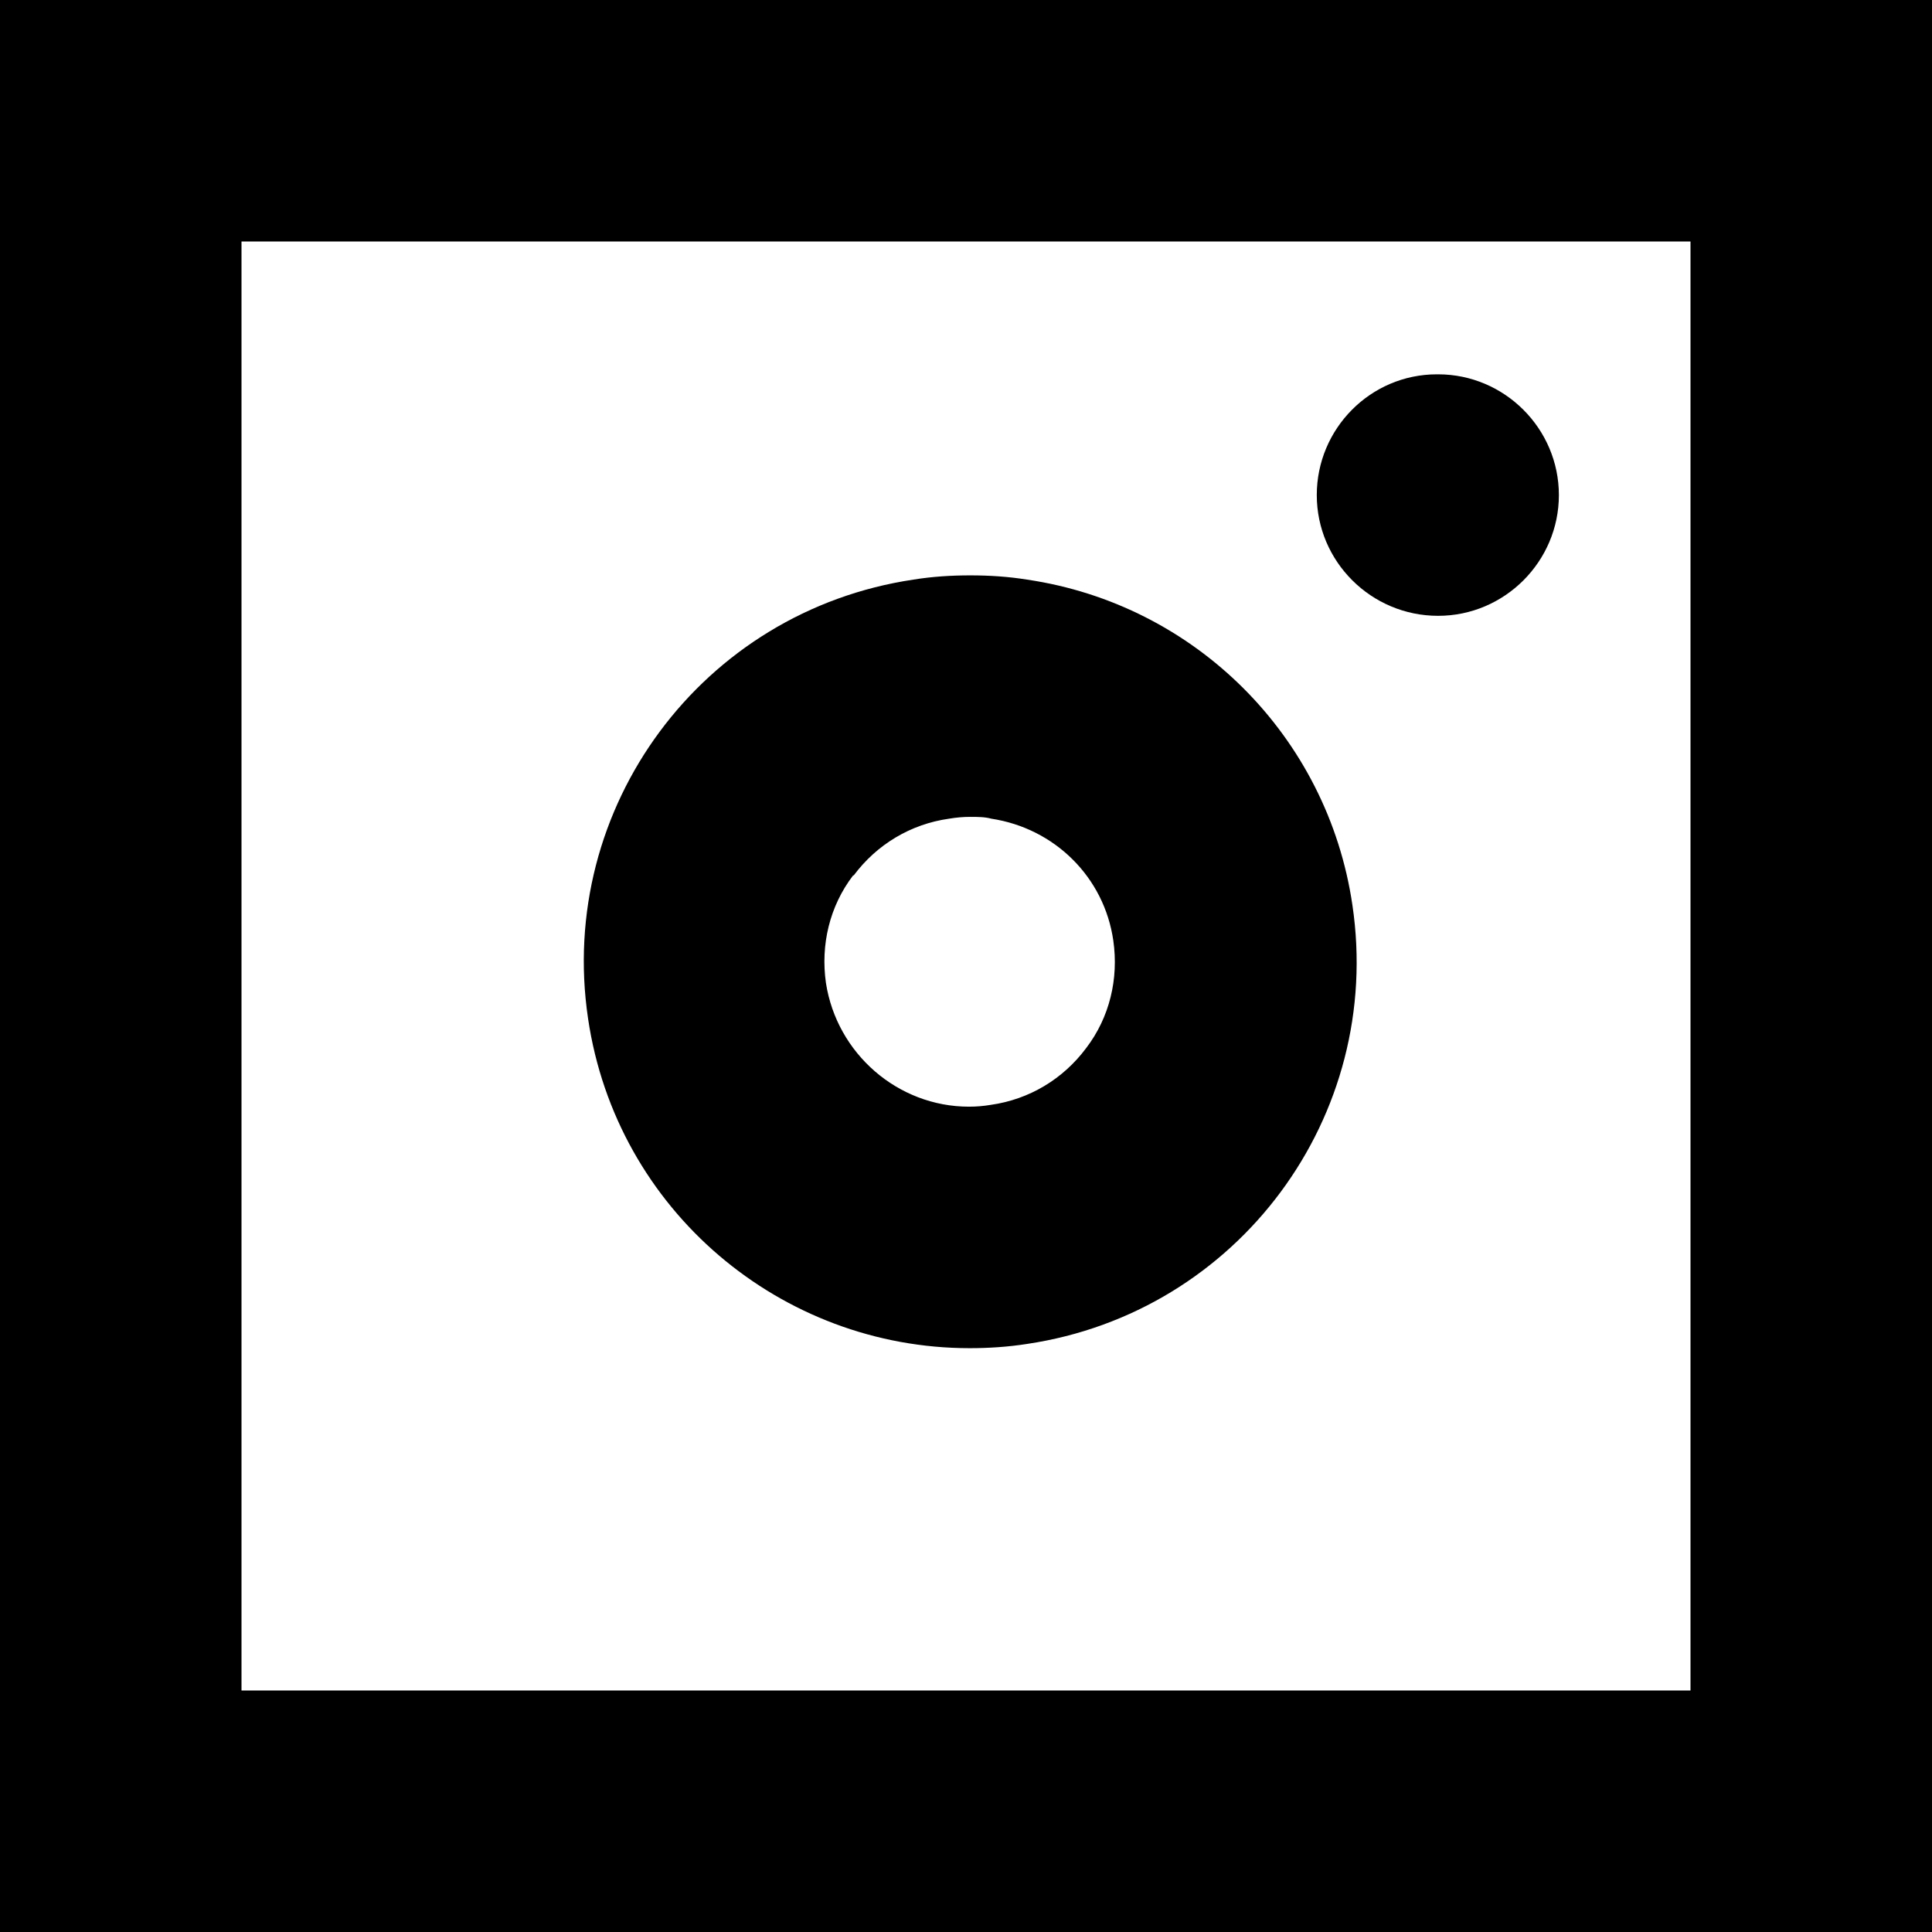
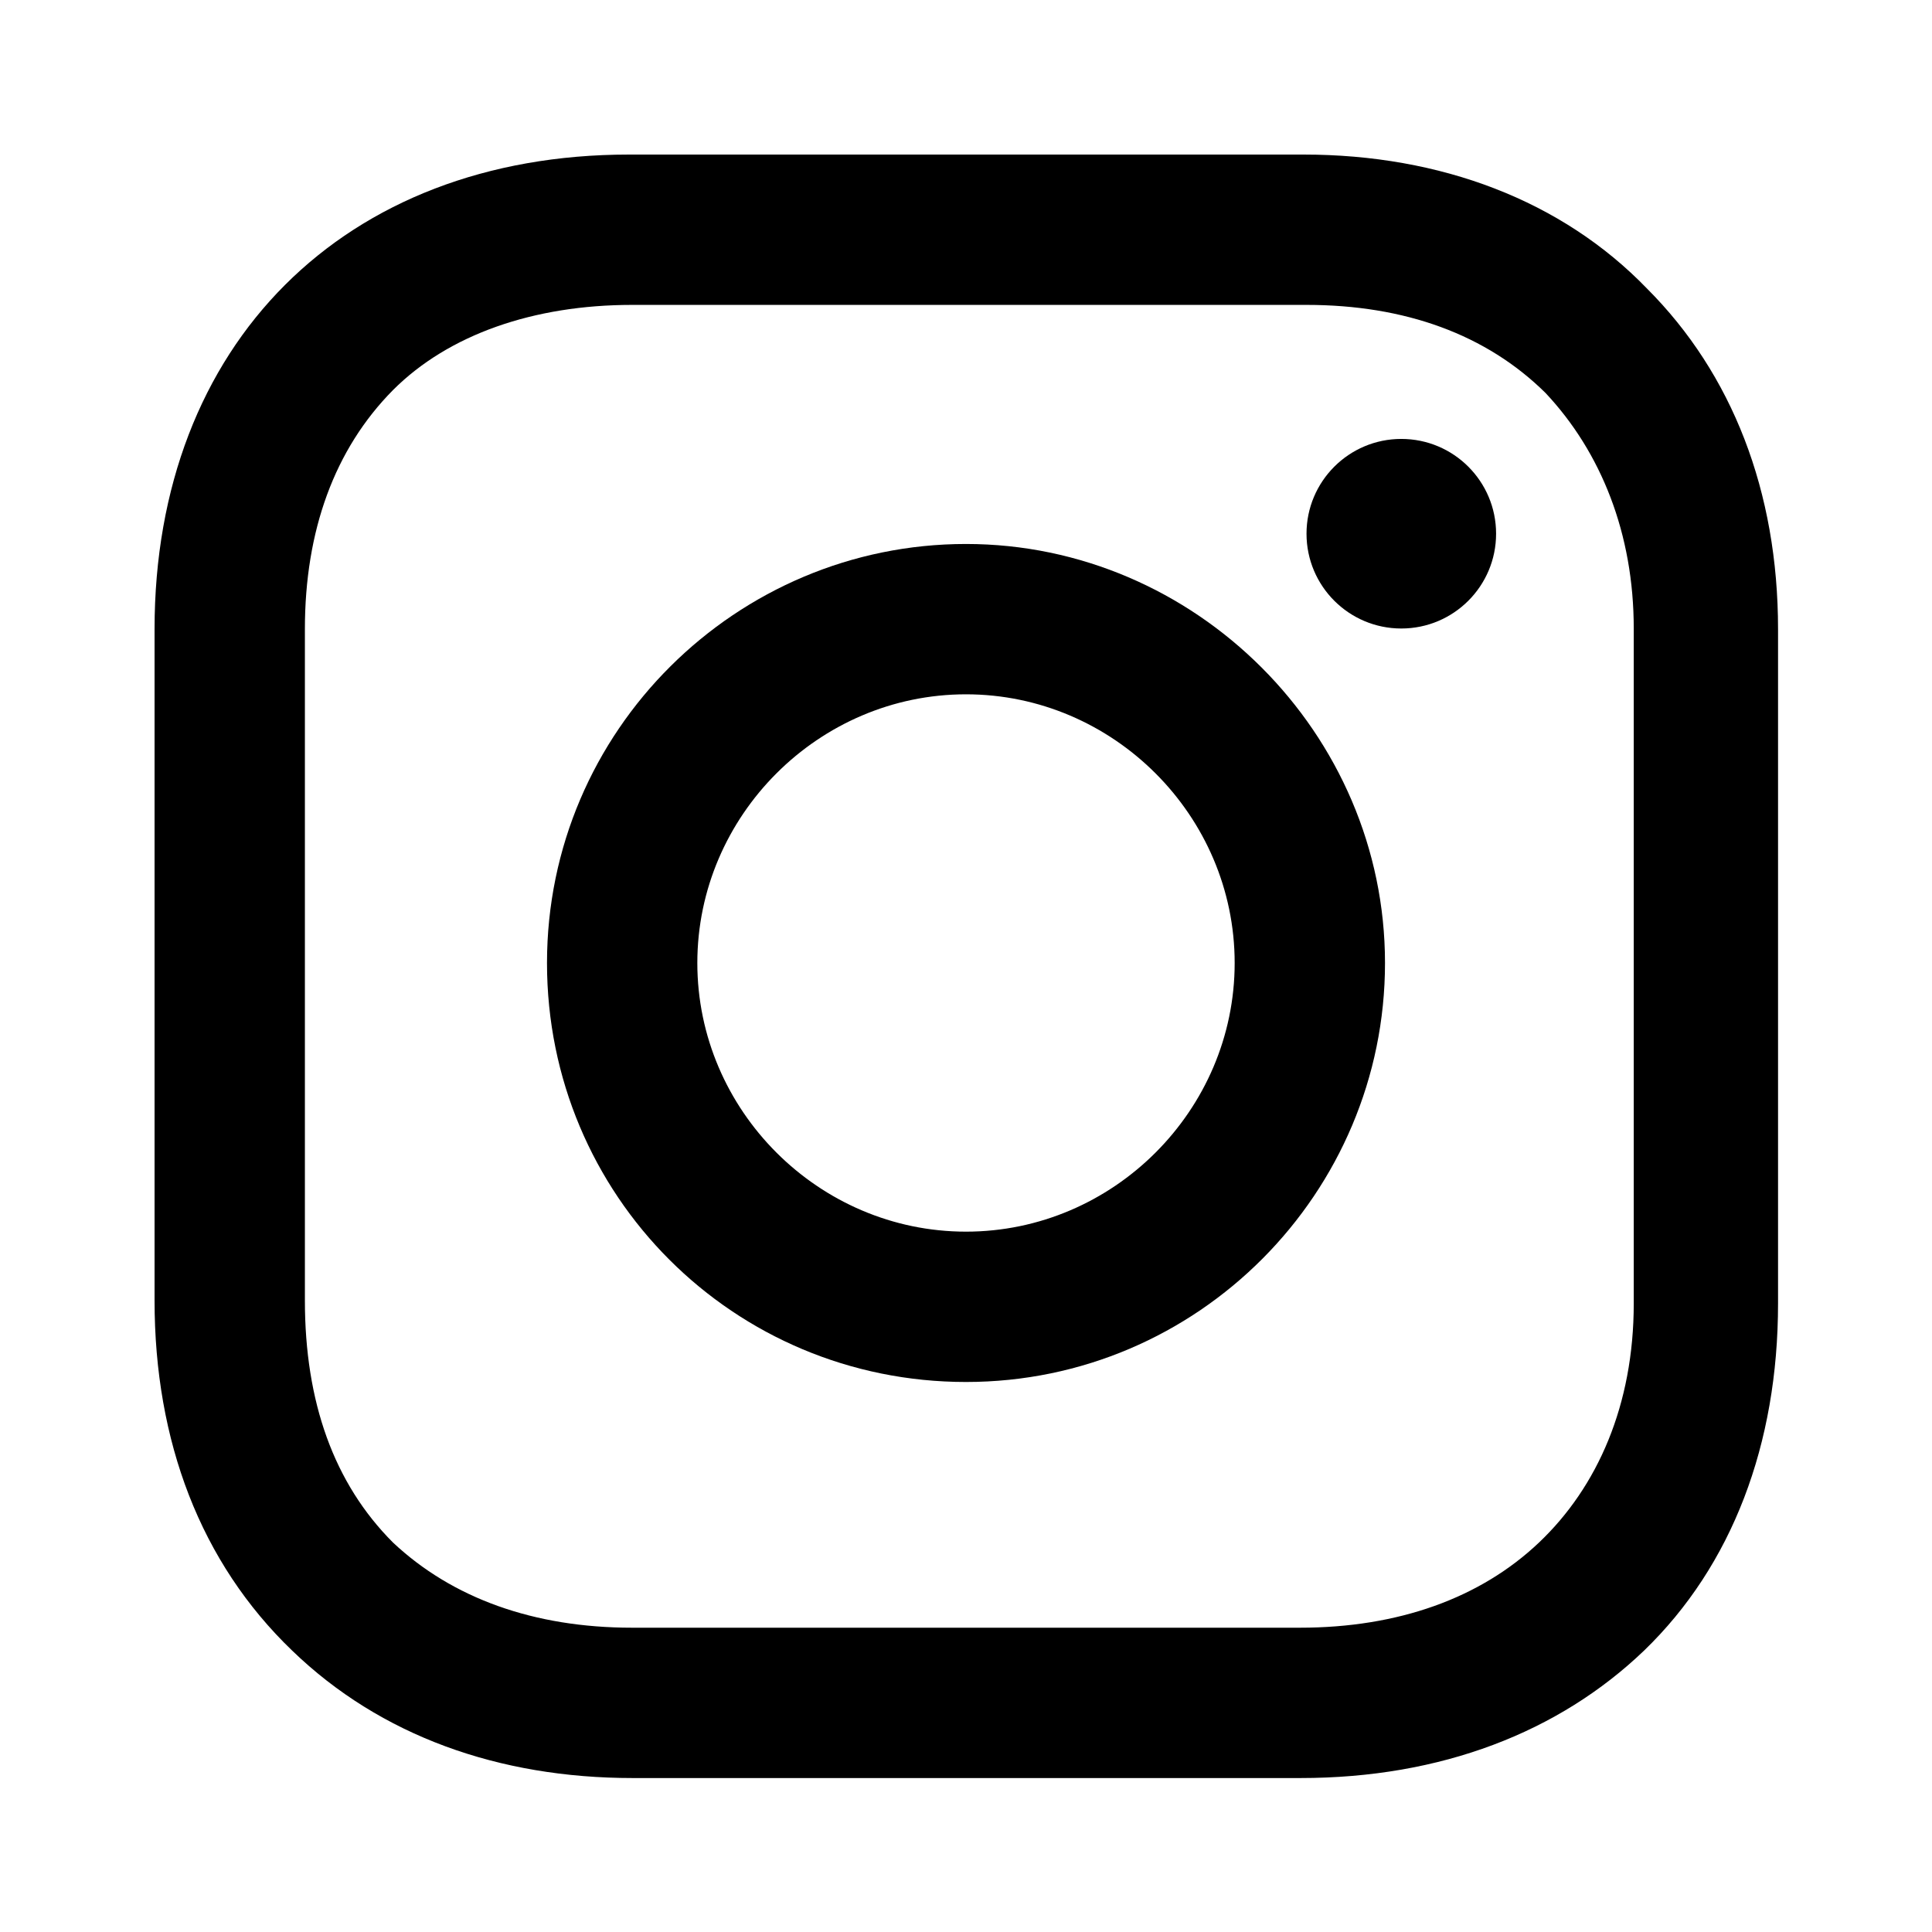
<svg xmlns="http://www.w3.org/2000/svg" viewBox="0 0 32 32">
-   <path d="m0,0v32h32V0H0Zm28,28H4V4h24v24Z" />
-   <path d="m16.06,22.33c.31,0,.63-.02.95-.07,3.5-.52,5.91-3.77,5.39-7.27-.41-2.79-2.6-4.98-5.39-5.39-.31-.05-.62-.07-.94-.07s-.63.02-.94.07c-3.5.52-5.91,3.77-5.39,7.27.47,3.18,3.2,5.46,6.32,5.46Zm-1.92-7.83c.38-.51.94-.85,1.58-.94.12-.02.23-.03.35-.03s.24,0,.35.03c1.05.16,1.87.97,2.02,2.02.09.63-.06,1.27-.45,1.78-.38.51-.94.85-1.58.94-.12.02-.24.03-.36.03-1.18,0-2.19-.88-2.37-2.05-.09-.63.06-1.27.45-1.78Z" />
-   <path d="m23.82,10.2c1.1,0,2-.9,2-2s-.9-2-2-2h-.02c-1.1,0-1.99.9-1.99,2s.9,2,2.01,2Z" />
+   <path d="m16,9.01c-3.8,0-6.94,3.09-6.94,6.94s3.09,6.94,6.94,6.94,6.94-3.14,6.94-6.94-3.14-6.94-6.94-6.94Zm0,11.39c-2.44,0-4.45-2.01-4.45-4.45s2.01-4.45,4.45-4.45,4.45,2.01,4.45,4.45-2.01,4.45-4.45,4.45Z" />
+   <circle cx="23.21" cy="8.84" r="1.57" />
+   <path d="m27.28,4.78c-1.41-1.46-3.42-2.22-5.69-2.22h-11.17c-4.72,0-7.86,3.14-7.86,7.86v11.12c0,2.33.76,4.34,2.28,5.8,1.46,1.41,3.42,2.11,5.64,2.11h11.06c2.33,0,4.28-.76,5.69-2.11,1.46-1.41,2.22-3.42,2.22-5.75v-11.17c0-2.28-.76-4.23-2.17-5.64Zm-.22,16.81c0,1.68-.6,3.04-1.57,3.96s-2.33,1.41-3.96,1.41h-11.06c-1.63,0-2.98-.49-3.96-1.41-.98-.98-1.46-2.33-1.46-4.01v-11.12c0-1.63.49-2.98,1.46-3.96.92-.92,2.33-1.41,3.96-1.41h11.17c1.63,0,2.98.49,3.96,1.46.92.98,1.46,2.33,1.46,3.9v11.17h0Z" />
</svg>
